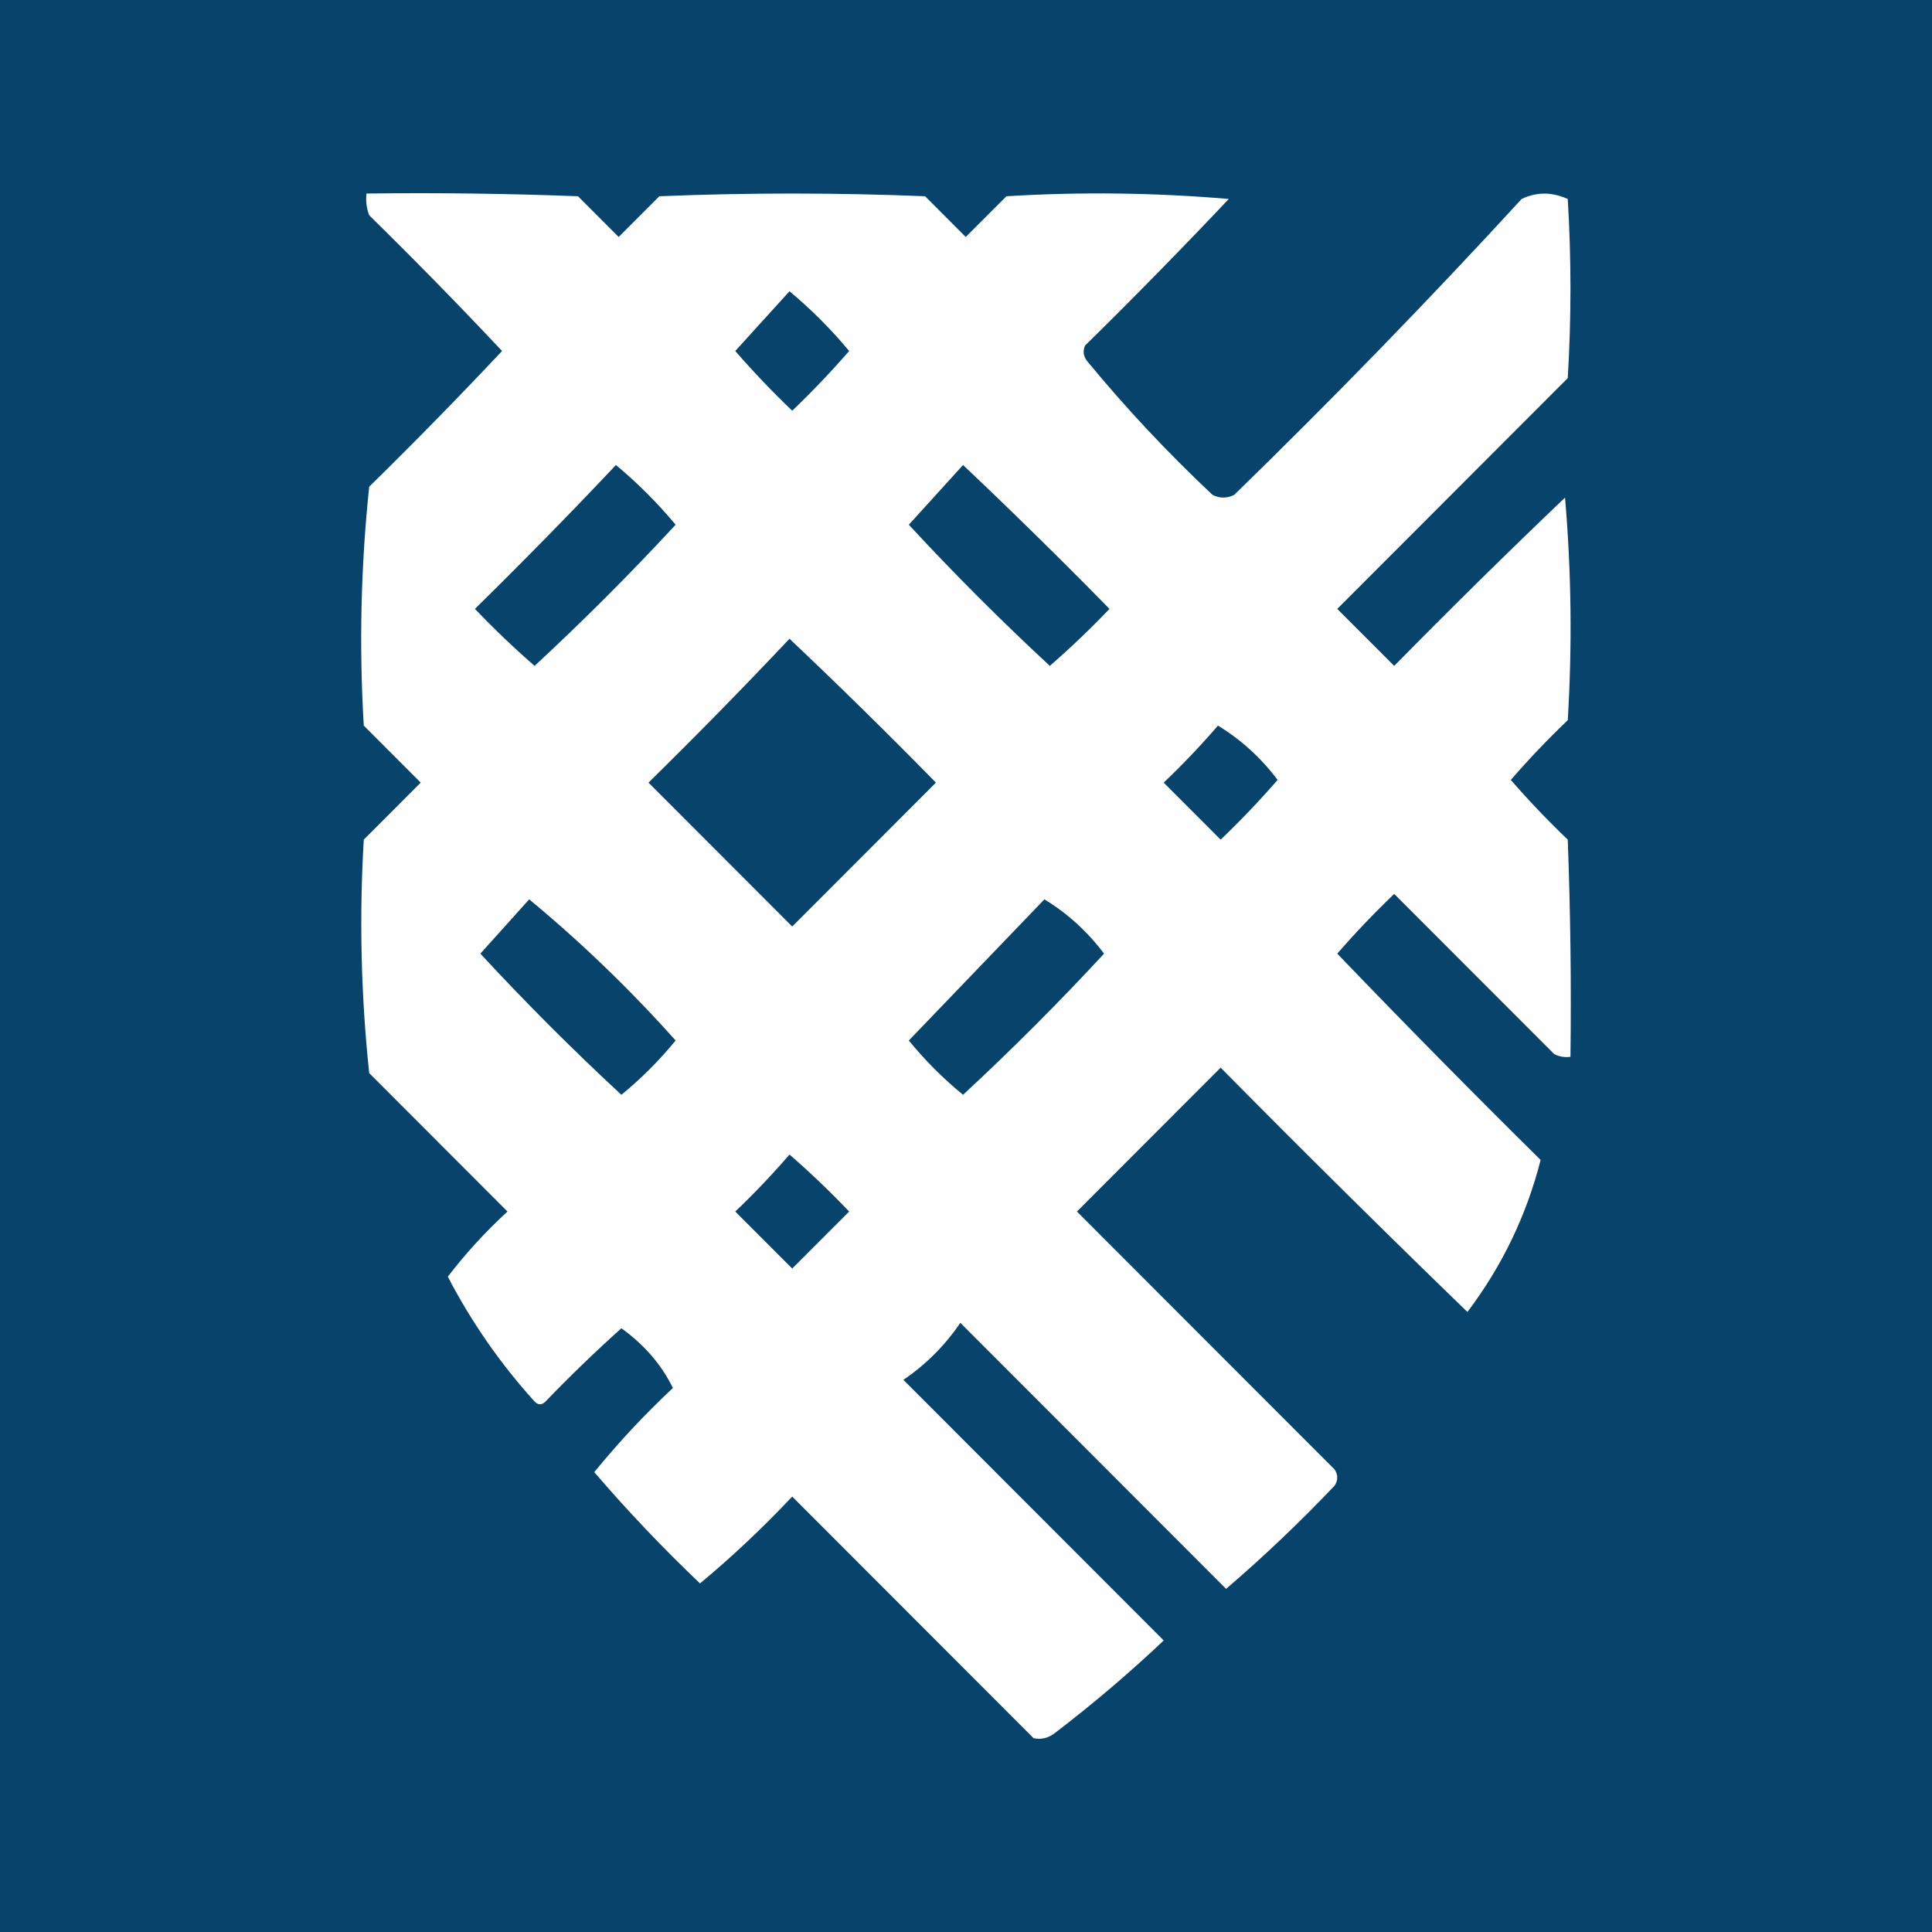
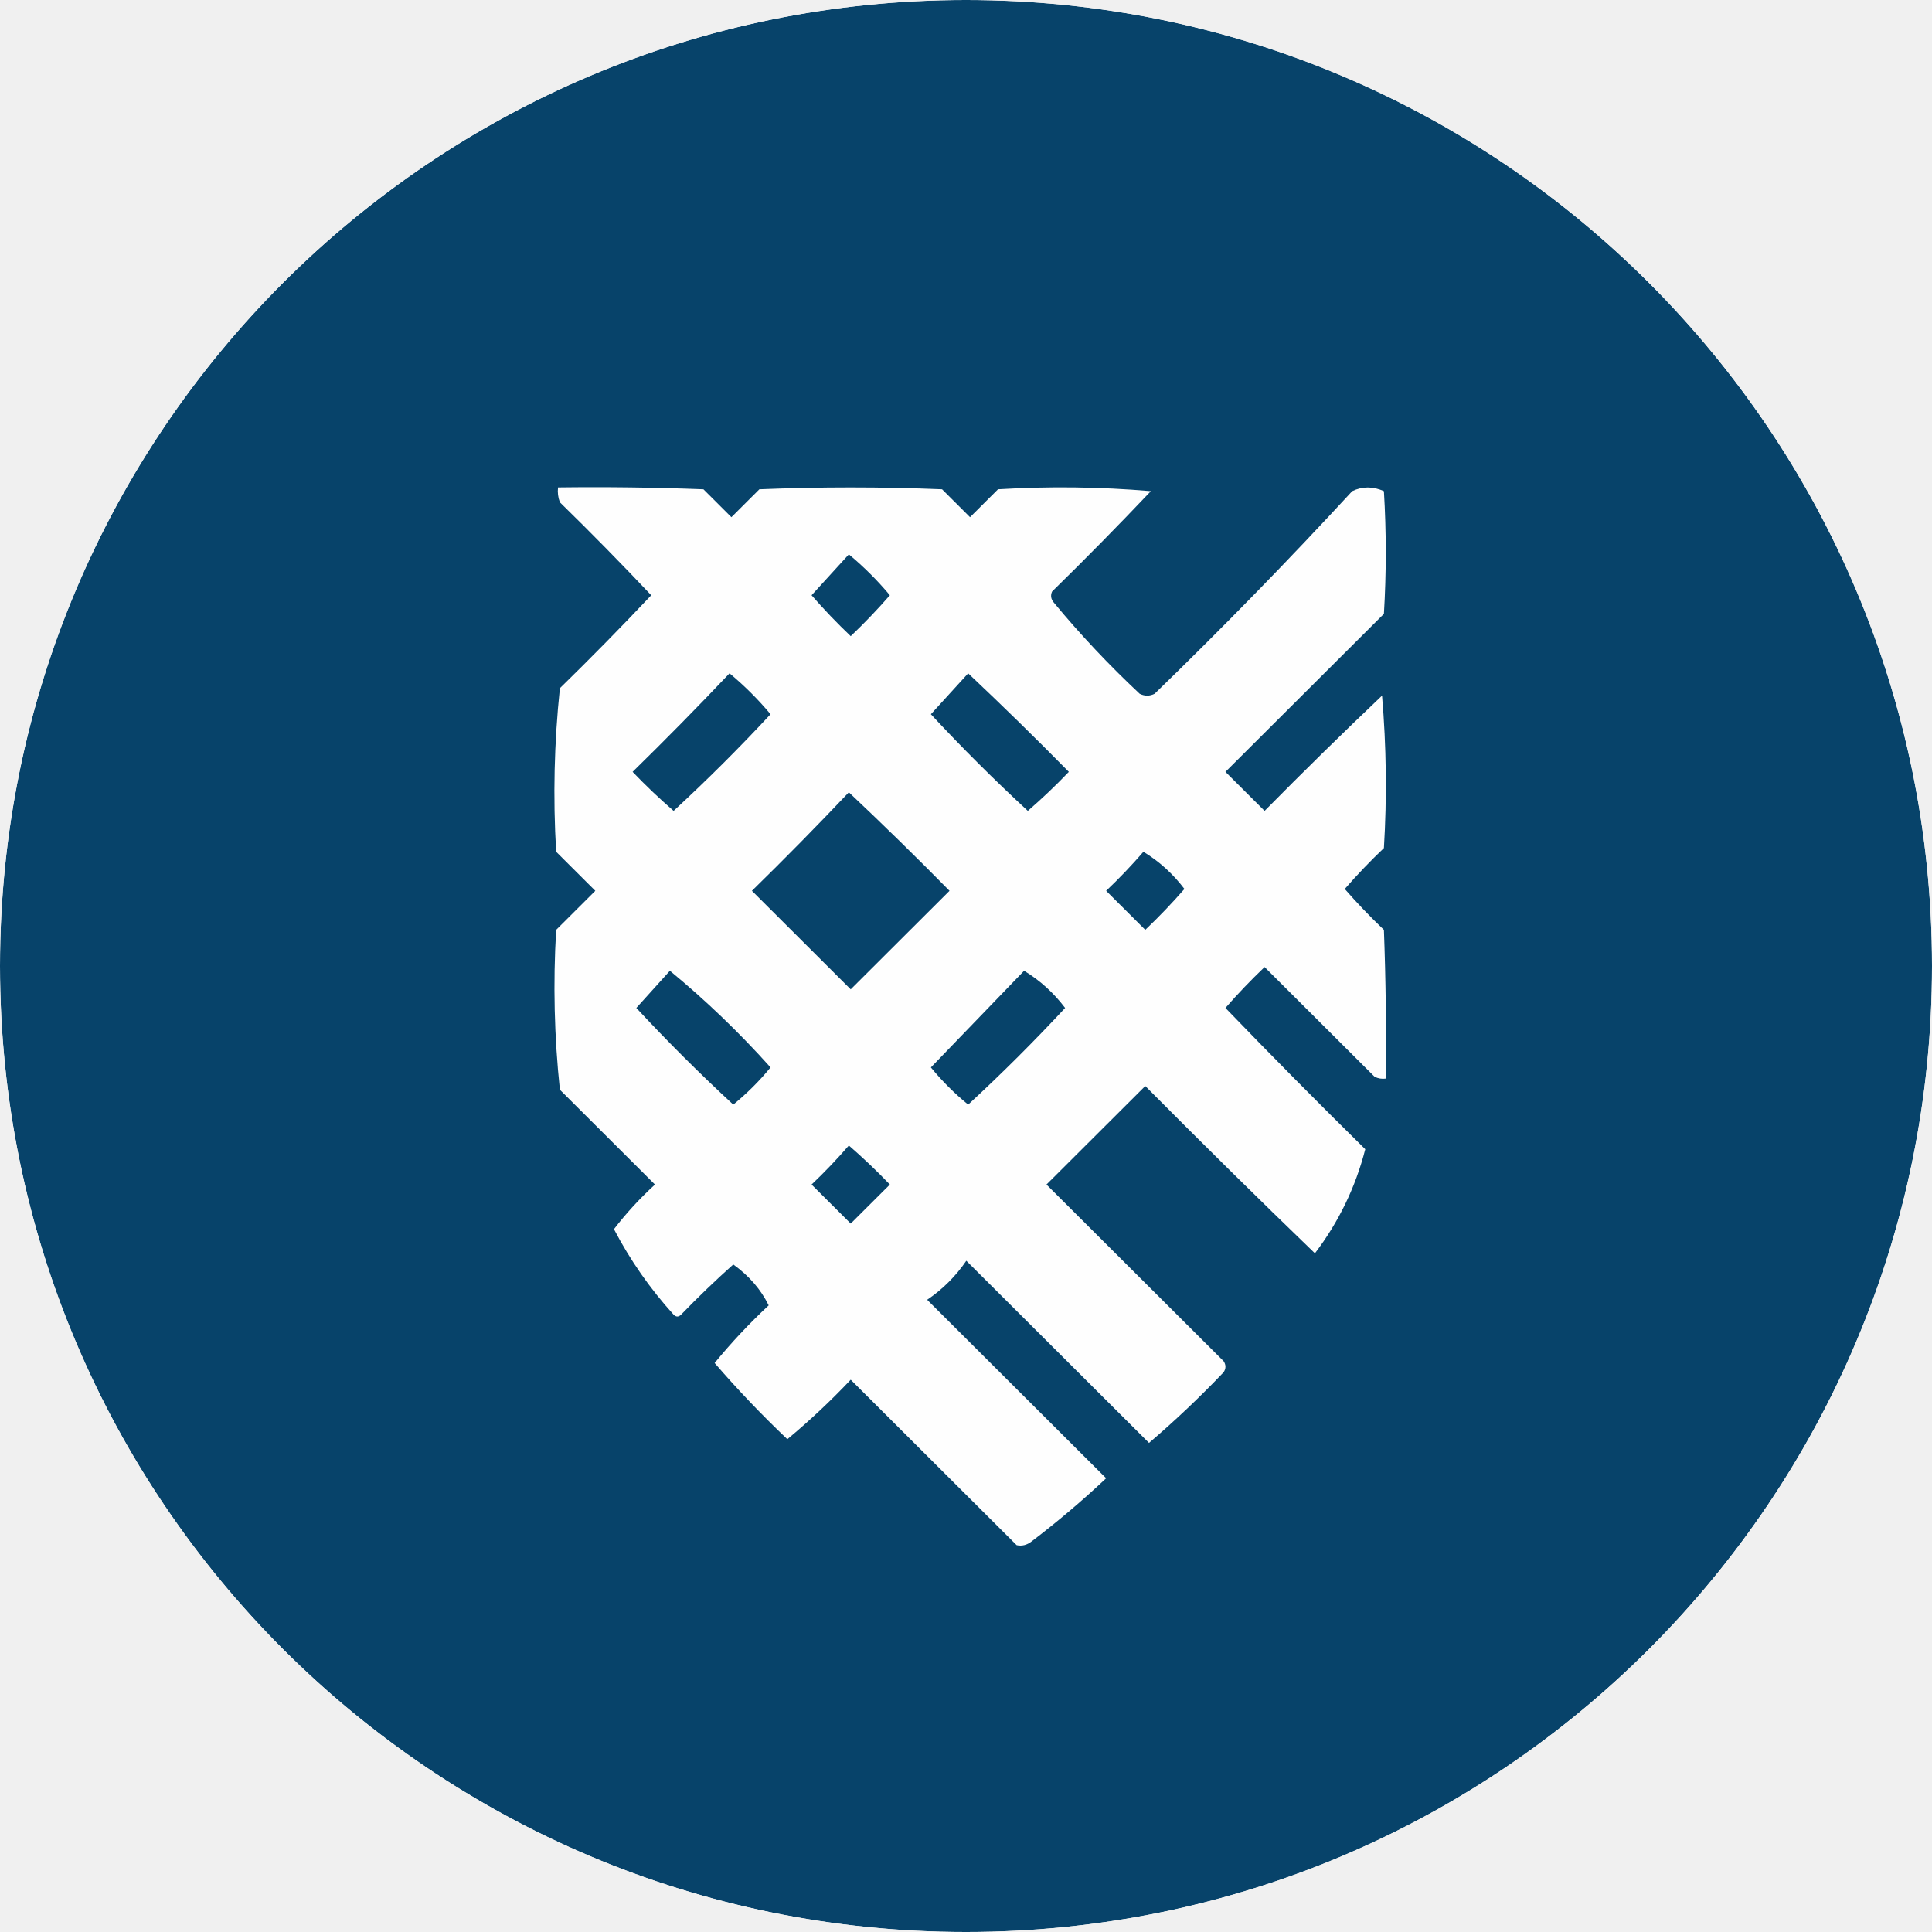
- <svg xmlns="http://www.w3.org/2000/svg" width="100%" viewBox="0 0 230 230" fill="none">
-   <g clip-path="url(#clip0_1285_320)">
-     <path d="M230 0H0V230H230V0Z" fill="#07436A" />
-     <path opacity="0.995" fill-rule="evenodd" clip-rule="evenodd" d="M129.498 43.077C134.065 48.622 139.015 53.9 144.348 58.913C145.209 59.343 146.069 59.343 146.931 58.913C158.716 47.439 170.123 35.697 181.149 23.687C182.912 22.836 184.741 22.836 186.637 23.687C187.067 30.797 187.067 37.906 186.637 45.016C177.49 54.173 168.344 63.329 159.198 72.486C161.458 74.748 163.717 77.01 165.977 79.272C172.657 72.477 179.436 65.798 186.314 59.236C187.067 68.061 187.176 76.895 186.637 85.736C184.26 88.008 182 90.378 179.859 92.846C182 95.314 184.26 97.683 186.637 99.956C186.959 108.571 187.067 117.19 186.959 125.81C186.28 125.905 185.635 125.799 185.023 125.487C178.675 119.131 172.326 112.775 165.977 106.419C163.6 108.691 161.34 111.062 159.198 113.529C167.151 121.814 175.222 130.001 183.408 138.09C181.73 144.683 178.826 150.716 174.693 156.188C164.803 146.61 155.009 136.914 145.316 127.102C139.614 132.812 133.911 138.521 128.207 144.231C138.43 154.465 148.652 164.698 158.875 174.932C159.306 175.578 159.306 176.224 158.875 176.87C154.765 181.201 150.462 185.294 145.963 189.151C135.417 178.595 124.871 168.037 114.326 157.48C112.497 160.174 110.237 162.436 107.546 164.267C117.891 174.623 128.221 184.965 138.538 195.292C134.462 199.15 130.159 202.813 125.624 206.28C124.812 206.914 123.95 207.129 123.043 206.926C113.465 197.338 103.888 187.75 94.311 178.164C90.847 181.847 87.189 185.295 83.335 188.505C78.895 184.275 74.698 179.859 70.745 175.255C73.621 171.728 76.742 168.388 80.107 165.236C78.746 162.459 76.701 160.089 73.974 158.126C70.863 160.917 67.85 163.826 64.935 166.853C64.504 167.284 64.074 167.284 63.643 166.853C59.56 162.337 56.116 157.382 53.313 151.987C55.434 149.214 57.802 146.63 60.415 144.231C54.927 138.736 49.439 133.243 43.952 127.748C42.974 118.506 42.759 109.241 43.306 99.956C45.566 97.693 47.825 95.431 50.085 93.169C47.825 90.907 45.566 88.644 43.306 86.382C42.742 76.879 42.958 67.399 43.952 57.943C49.341 52.655 54.614 47.269 59.77 41.785C54.614 36.3 49.341 30.913 43.952 25.626C43.635 24.79 43.528 23.928 43.629 23.04C52.025 22.933 60.418 23.041 68.808 23.363C70.423 24.98 72.037 26.595 73.651 28.211C75.265 26.595 76.879 24.98 78.493 23.363C89.038 22.933 99.584 22.933 110.129 23.363C111.744 24.98 113.357 26.595 114.971 28.211C116.586 26.595 118.199 24.98 119.814 23.363C128.645 22.825 137.47 22.933 146.285 23.687C140.698 29.602 134.995 35.42 129.175 41.138C128.872 41.834 128.98 42.48 129.498 43.077ZM93.988 34.675C96.557 36.816 98.924 39.185 101.091 41.785C98.948 44.252 96.688 46.622 94.311 48.894C91.934 46.622 89.674 44.252 87.532 41.785C89.698 39.402 91.851 37.032 93.988 34.675ZM73.328 55.358C75.897 57.499 78.264 59.869 80.43 62.468C75.05 68.285 69.454 73.886 63.643 79.272C61.178 77.128 58.811 74.866 56.541 72.486C62.268 66.862 67.863 61.152 73.328 55.358ZM114.648 55.358C120.545 60.936 126.355 66.646 132.081 72.486C129.811 74.866 127.444 77.128 124.979 79.272C119.169 73.886 113.572 68.285 108.193 62.468C110.358 60.085 112.511 57.715 114.648 55.358ZM93.988 76.041C99.884 81.619 105.695 87.329 111.42 93.169C105.718 98.878 100.015 104.588 94.311 110.298C88.608 104.588 82.905 98.878 77.202 93.169C82.928 87.544 88.524 81.835 93.988 76.041ZM144.993 86.382C147.737 88.049 150.104 90.204 152.095 92.846C149.953 95.314 147.694 97.683 145.316 99.956C143.057 97.693 140.797 95.431 138.538 93.169C140.821 90.992 142.973 88.729 144.993 86.382ZM62.998 107.066C69.191 112.187 75.002 117.788 80.43 123.87C78.493 126.241 76.341 128.394 73.974 130.334C68.163 124.947 62.567 119.346 57.187 113.529C59.138 111.362 61.075 109.206 62.998 107.066ZM124.333 107.066C127.078 108.733 129.445 110.886 131.436 113.529C126.055 119.346 120.46 124.947 114.648 130.334C112.281 128.394 110.129 126.241 108.193 123.87C113.586 118.256 118.967 112.653 124.333 107.066ZM93.988 137.444C96.441 139.575 98.808 141.836 101.091 144.231C98.83 146.492 96.572 148.755 94.311 151.016C92.051 148.755 89.792 146.492 87.532 144.231C89.816 142.052 91.968 139.791 93.988 137.444Z" fill="white" />
+ <svg xmlns="http://www.w3.org/2000/svg" height="100%" viewBox="0 0 230 230" fill="none">
+   <g clip-path="url(#clip0_1395_606)">
+     <mask id="mask0_1395_606" style="mask-type:luminance" maskUnits="userSpaceOnUse" x="0" y="0" width="230" height="230">
+       <path d="M230 0H0V230H230V0Z" fill="white" />
+     </mask>
+     <g mask="url(#mask0_1395_606)">
+       <path d="M230 0H0V230H230V0Z" fill="#07436A" />
+       <path opacity="0.995" fill-rule="evenodd" clip-rule="evenodd" d="M125.468 71.749C128.607 75.545 132.011 79.16 135.677 82.592C136.269 82.887 136.86 82.887 137.453 82.592C145.555 74.735 153.397 66.695 160.978 58.47C162.19 57.888 163.447 57.888 164.751 58.47C165.046 63.339 165.046 68.208 164.751 73.076C158.462 79.347 152.174 85.617 145.886 91.887C147.44 93.436 148.993 94.985 150.547 96.534C155.139 91.881 159.8 87.307 164.529 82.814C165.046 88.857 165.121 94.906 164.751 100.96C163.117 102.516 161.563 104.139 160.091 105.829C161.563 107.519 163.117 109.142 164.751 110.698C164.972 116.598 165.046 122.5 164.972 128.403C164.505 128.468 164.062 128.395 163.641 128.181C159.277 123.829 154.912 119.476 150.547 115.124C148.913 116.68 147.359 118.303 145.886 119.993C151.354 125.666 156.903 131.272 162.531 136.812C161.377 141.326 159.381 145.458 156.539 149.205C149.74 142.646 143.006 136.006 136.342 129.287C132.422 133.197 128.502 137.107 124.58 141.017C131.608 148.025 138.636 155.032 145.664 162.04C145.961 162.483 145.961 162.925 145.664 163.368C142.839 166.333 139.88 169.136 136.787 171.777C129.537 164.549 122.286 157.319 115.037 150.09C113.779 151.934 112.226 153.483 110.376 154.737C117.488 161.829 124.59 168.911 131.683 175.983C128.88 178.625 125.922 181.133 122.804 183.507C122.246 183.941 121.653 184.088 121.03 183.949C114.445 177.384 107.861 170.818 101.277 164.254C98.895 166.776 96.38 169.137 93.731 171.335C90.678 168.438 87.793 165.414 85.075 162.262C87.052 159.846 89.197 157.559 91.511 155.401C90.575 153.499 89.17 151.876 87.294 150.532C85.156 152.443 83.084 154.435 81.08 156.508C80.784 156.803 80.488 156.803 80.192 156.508C77.385 153.416 75.018 150.023 73.09 146.328C74.549 144.429 76.176 142.66 77.973 141.017C74.2 137.254 70.427 133.493 66.654 129.73C65.982 123.401 65.834 117.056 66.21 110.698C67.764 109.148 69.317 107.6 70.871 106.05C69.317 104.502 67.764 102.952 66.21 101.403C65.823 94.895 65.971 88.404 66.654 81.928C70.359 78.308 73.985 74.619 77.529 70.863C73.985 67.107 70.359 63.419 66.654 59.798C66.437 59.226 66.363 58.636 66.432 58.028C72.204 57.954 77.975 58.028 83.743 58.249C84.853 59.355 85.963 60.462 87.072 61.569C88.182 60.462 89.292 59.355 90.401 58.249C97.651 57.954 104.901 57.954 112.151 58.249C113.262 59.355 114.371 60.462 115.48 61.569C116.591 60.462 117.699 59.355 118.81 58.249C124.881 57.88 130.948 57.954 137.009 58.47C133.168 62.521 129.247 66.505 125.246 70.421C125.037 70.897 125.111 71.34 125.468 71.749ZM101.055 65.995C102.821 67.461 104.448 69.084 105.938 70.863C104.465 72.553 102.911 74.176 101.277 75.732C99.642 74.176 98.088 72.553 96.616 70.863C98.105 69.231 99.585 67.609 101.055 65.995ZM86.85 80.158C88.617 81.624 90.244 83.247 91.733 85.027C88.034 89.01 84.187 92.846 80.192 96.534C78.498 95.066 76.87 93.517 75.31 91.887C79.246 88.036 83.093 84.126 86.85 80.158ZM115.258 80.158C119.312 83.978 123.307 87.888 127.243 91.887C125.683 93.517 124.055 95.066 122.361 96.534C118.366 92.846 114.518 89.01 110.82 85.027C112.309 83.395 113.789 81.772 115.258 80.158ZM101.055 94.321C105.108 98.142 109.103 102.051 113.039 106.05C109.119 109.96 105.198 113.87 101.277 117.78C97.356 113.87 93.435 109.96 89.514 106.05C93.451 102.199 97.298 98.289 101.055 94.321ZM136.12 101.403C138.007 102.545 139.634 104.02 141.003 105.829C139.53 107.519 137.977 109.142 136.342 110.698C134.789 109.148 133.236 107.6 131.683 106.05C133.252 104.559 134.732 103.01 136.12 101.403ZM79.749 115.567C84.006 119.074 88.001 122.909 91.733 127.074C90.401 128.698 88.922 130.172 87.294 131.5C83.3 127.812 79.453 123.976 75.754 119.993C77.095 118.509 78.427 117.032 79.749 115.567ZM121.917 115.567C123.804 116.709 125.431 118.183 126.8 119.993C123.101 123.976 119.254 127.812 115.258 131.5C113.631 130.172 112.151 128.698 110.82 127.074C114.528 123.23 118.227 119.393 121.917 115.567ZM101.055 136.369C102.741 137.829 104.368 139.377 105.938 141.017C104.384 142.565 102.831 144.115 101.277 145.663C99.723 144.115 98.169 142.565 96.616 141.017C98.186 139.525 99.666 137.976 101.055 136.369Z" fill="white" />
+     </g>
  </g>
  <defs>
-     <clipPath id="clip0_1285_320">
-       <rect width="230" height="230" fill="white" />
+     <clipPath id="clip0_1395_606">
+       <rect width="230" height="230" rx="115" fill="white" />
    </clipPath>
  </defs>
</svg>
